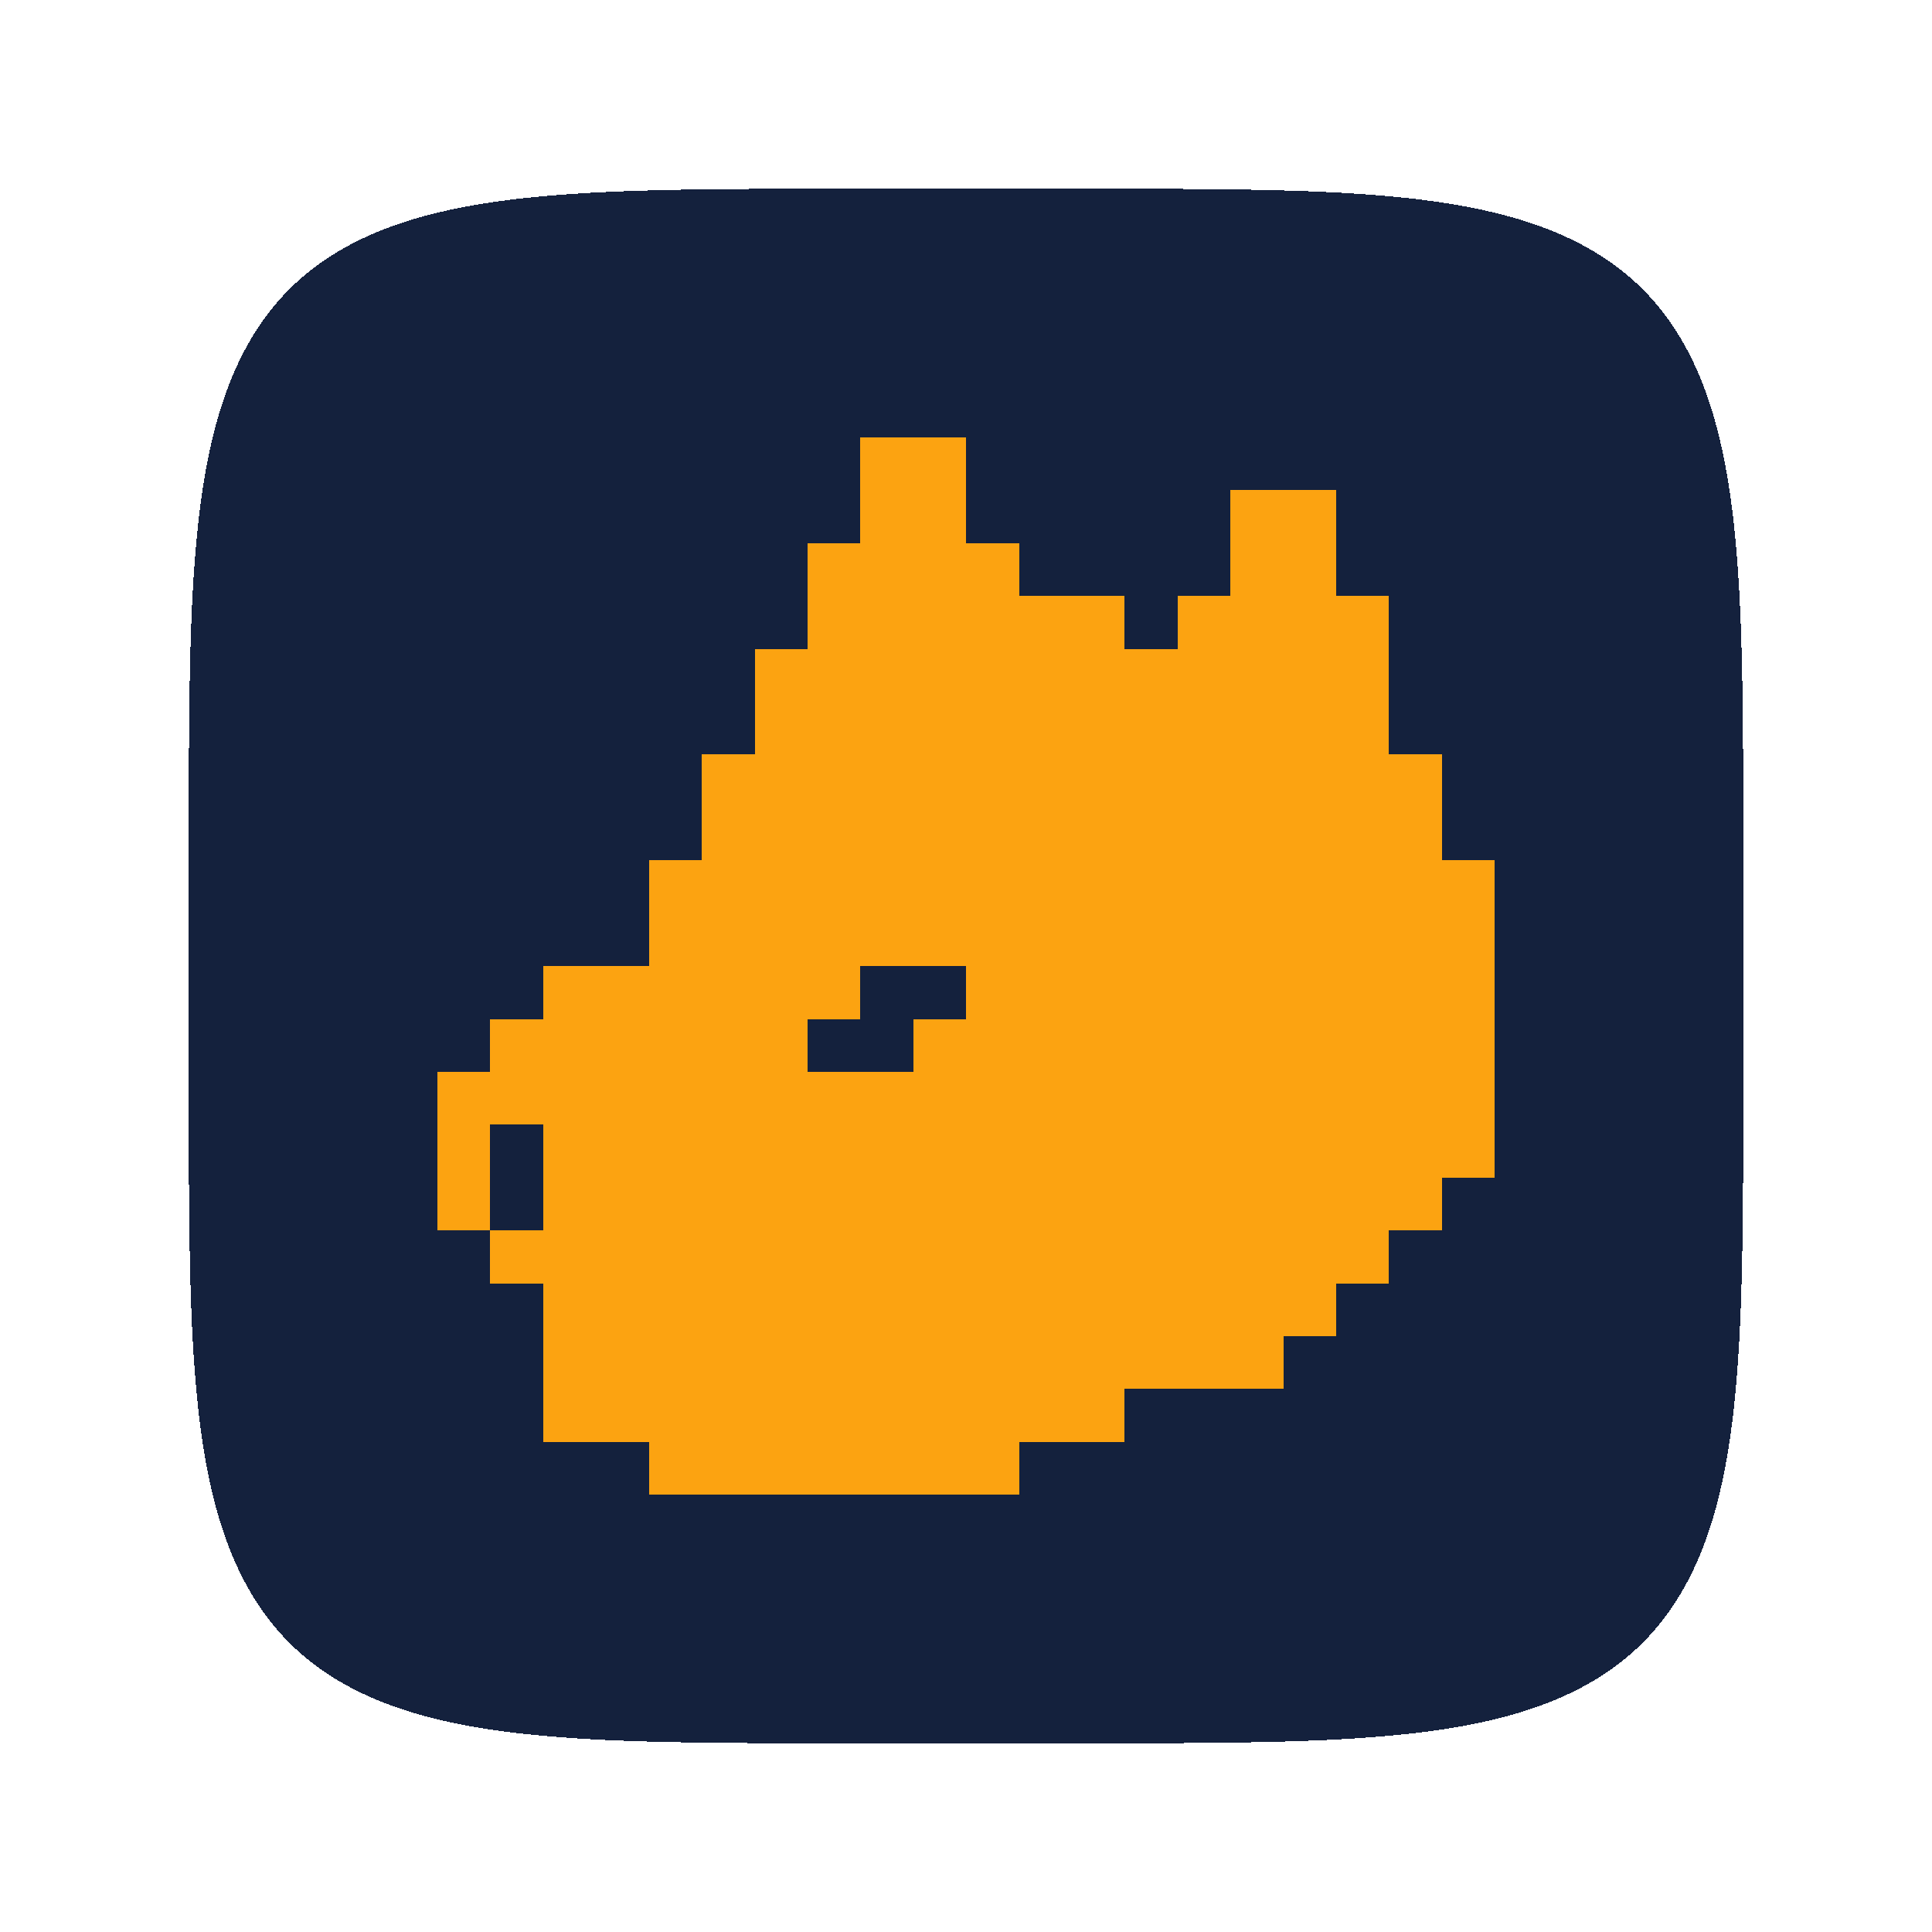
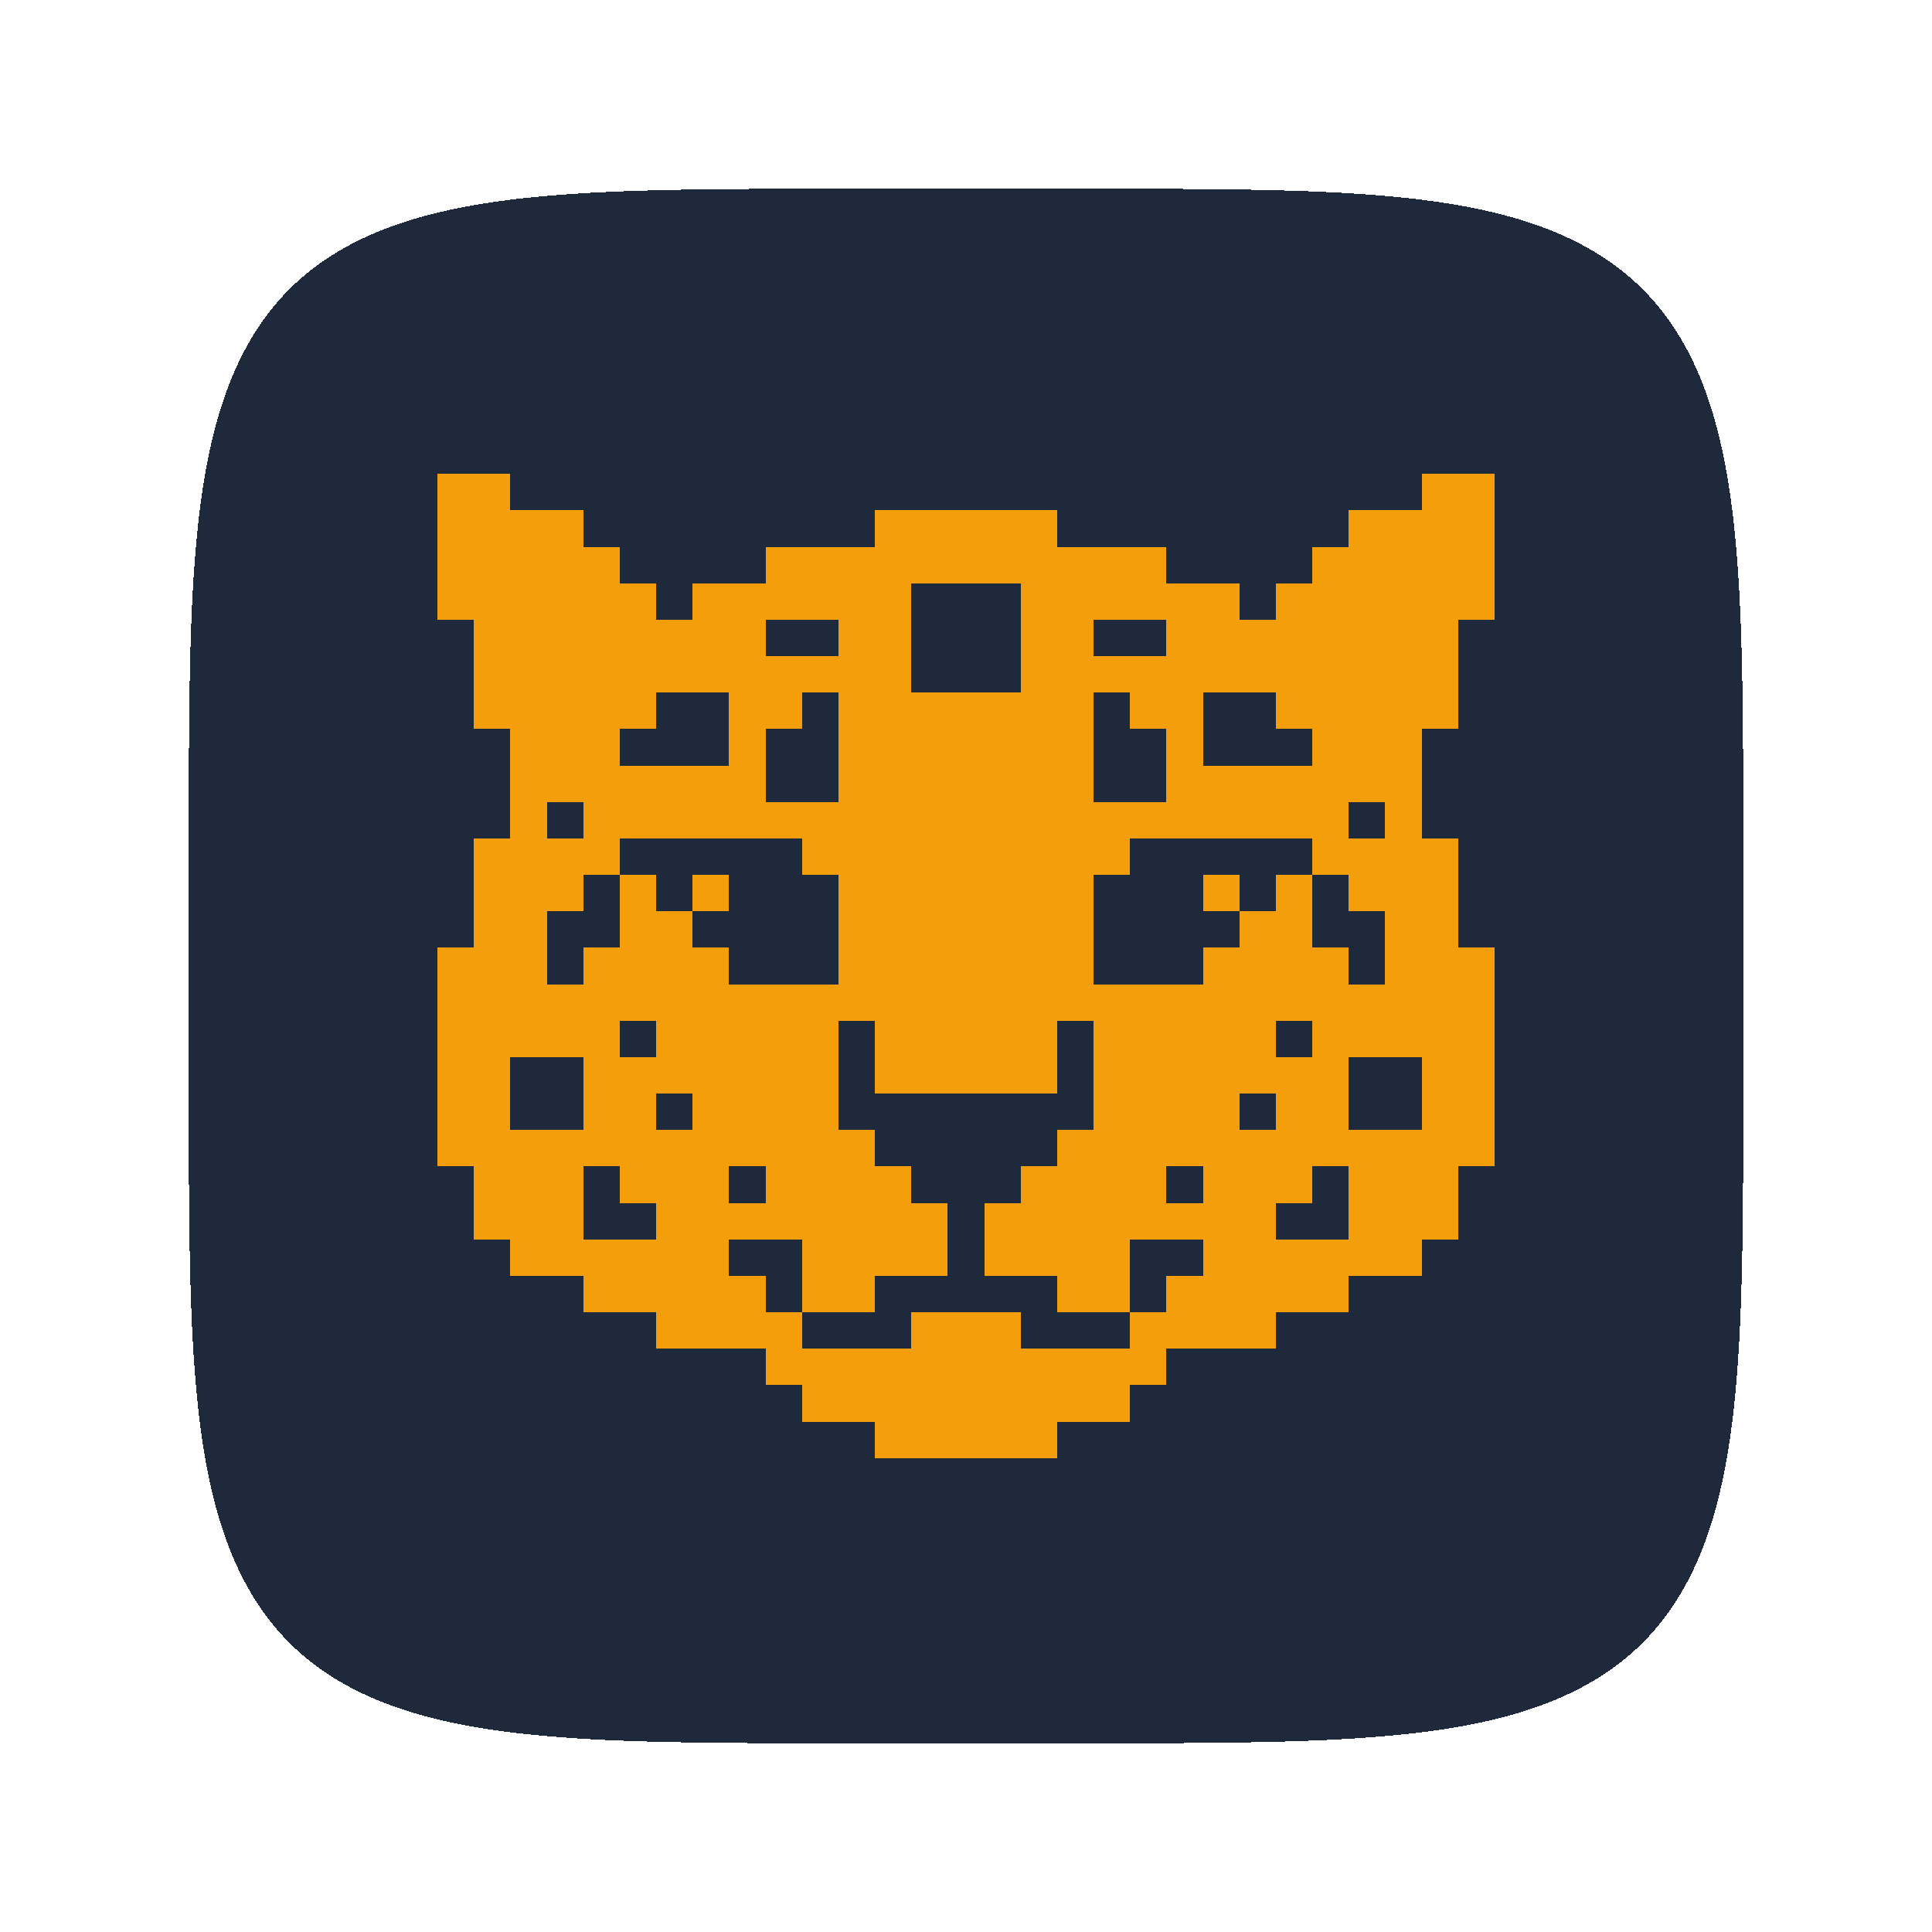
<svg xmlns="http://www.w3.org/2000/svg" width="1024" height="1024" viewBox="0 0 1024 1024" shape-rendering="crispEdges">
  <g transform="translate(512 512)">
-     <path fill="#14213d" d="M412 0 L411.99 70.87 L411.95 93.51 L411.89 109.97 L411.8 123.37 L411.69 134.88 L411.55 145.07 L411.39 154.27 L411.21 162.71 L410.99 170.53 L410.76 177.84 L410.5 184.71 L410.21 191.21 L409.9 197.38 L409.56 203.26 L409.2 208.89 L408.81 214.28 L408.4 219.47 L407.97 224.47 L407.5 229.29 L407.02 233.95 L406.5 238.46 L405.96 242.84 L405.4 247.08 L404.81 251.2 L404.19 255.21 L403.55 259.12 L402.89 262.92 L402.19 266.62 L401.47 270.23 L400.73 273.76 L399.95 277.2 L399.16 280.56 L398.33 283.85 L397.48 287.07 L396.6 290.21 L395.7 293.29 L394.76 296.3 L393.81 299.25 L392.82 302.14 L391.8 304.97 L390.76 307.74 L389.69 310.46 L388.6 313.12 L387.47 315.73 L386.31 318.29 L385.13 320.8 L383.92 323.27 L382.68 325.68 L381.41 328.05 L380.11 330.38 L378.78 332.66 L377.42 334.89 L376.03 337.09 L374.61 339.24 L373.16 341.36 L371.68 343.43 L370.17 345.47 L368.62 347.46 L367.05 349.42 L365.44 351.34 L363.8 353.23 L362.12 355.08 L360.41 356.89 L358.67 358.67 L356.89 360.41 L355.08 362.12 L353.23 363.8 L351.34 365.44 L349.42 367.05 L347.46 368.62 L345.47 370.17 L343.43 371.68 L341.36 373.16 L339.24 374.61 L337.09 376.03 L334.89 377.42 L332.66 378.78 L330.38 380.11 L328.05 381.41 L325.68 382.68 L323.27 383.92 L320.8 385.13 L318.29 386.31 L315.73 387.47 L313.12 388.6 L310.46 389.69 L307.74 390.76 L304.97 391.8 L302.14 392.82 L299.25 393.81 L296.3 394.76 L293.29 395.7 L290.21 396.6 L287.07 397.48 L283.85 398.33 L280.56 399.16 L277.2 399.95 L273.76 400.73 L270.23 401.47 L266.62 402.19 L262.92 402.89 L259.12 403.55 L255.21 404.19 L251.2 404.81 L247.08 405.4 L242.84 405.96 L238.46 406.5 L233.95 407.02 L229.29 407.5 L224.47 407.97 L219.47 408.4 L214.28 408.81 L208.89 409.2 L203.26 409.56 L197.38 409.9 L191.21 410.21 L184.71 410.5 L177.84 410.76 L170.53 410.99 L162.71 411.21 L154.27 411.39 L145.07 411.55 L134.88 411.69 L123.37 411.8 L109.97 411.89 L93.51 411.95 L70.87 411.99 L0 412 L-70.87 411.99 L-93.51 411.95 L-109.97 411.89 L-123.37 411.8 L-134.88 411.69 L-145.07 411.55 L-154.27 411.39 L-162.71 411.21 L-170.53 410.99 L-177.84 410.76 L-184.71 410.5 L-191.21 410.21 L-197.38 409.9 L-203.26 409.56 L-208.89 409.2 L-214.28 408.81 L-219.47 408.4 L-224.47 407.97 L-229.29 407.5 L-233.95 407.02 L-238.46 406.5 L-242.84 405.96 L-247.08 405.4 L-251.2 404.81 L-255.21 404.19 L-259.12 403.55 L-262.92 402.89 L-266.62 402.19 L-270.23 401.47 L-273.76 400.73 L-277.2 399.95 L-280.56 399.16 L-283.85 398.33 L-287.07 397.48 L-290.21 396.6 L-293.29 395.7 L-296.3 394.76 L-299.25 393.81 L-302.14 392.82 L-304.97 391.8 L-307.74 390.76 L-310.46 389.69 L-313.12 388.6 L-315.73 387.47 L-318.29 386.31 L-320.8 385.13 L-323.27 383.92 L-325.68 382.68 L-328.05 381.41 L-330.38 380.11 L-332.66 378.78 L-334.89 377.42 L-337.09 376.03 L-339.24 374.61 L-341.36 373.16 L-343.43 371.68 L-345.47 370.17 L-347.46 368.62 L-349.42 367.05 L-351.34 365.44 L-353.23 363.8 L-355.08 362.12 L-356.89 360.41 L-358.67 358.67 L-360.41 356.89 L-362.12 355.08 L-363.8 353.23 L-365.44 351.34 L-367.05 349.42 L-368.62 347.46 L-370.17 345.47 L-371.68 343.43 L-373.16 341.36 L-374.61 339.24 L-376.03 337.09 L-377.42 334.89 L-378.78 332.66 L-380.11 330.38 L-381.41 328.05 L-382.68 325.68 L-383.92 323.27 L-385.13 320.8 L-386.31 318.29 L-387.47 315.73 L-388.6 313.12 L-389.69 310.46 L-390.76 307.74 L-391.8 304.97 L-392.82 302.14 L-393.81 299.25 L-394.76 296.3 L-395.7 293.29 L-396.6 290.21 L-397.48 287.07 L-398.33 283.85 L-399.16 280.56 L-399.95 277.2 L-400.73 273.76 L-401.47 270.23 L-402.19 266.62 L-402.89 262.92 L-403.55 259.12 L-404.19 255.21 L-404.81 251.2 L-405.4 247.08 L-405.96 242.84 L-406.5 238.46 L-407.02 233.95 L-407.5 229.29 L-407.97 224.47 L-408.4 219.47 L-408.81 214.28 L-409.2 208.89 L-409.56 203.26 L-409.9 197.38 L-410.21 191.21 L-410.5 184.71 L-410.76 177.84 L-410.99 170.53 L-411.21 162.71 L-411.39 154.27 L-411.55 145.07 L-411.69 134.88 L-411.8 123.37 L-411.89 109.97 L-411.95 93.51 L-411.99 70.87 L-412 0 L-411.99 -70.87 L-411.95 -93.51 L-411.89 -109.97 L-411.8 -123.37 L-411.69 -134.88 L-411.55 -145.07 L-411.39 -154.27 L-411.21 -162.71 L-410.99 -170.53 L-410.76 -177.84 L-410.5 -184.71 L-410.21 -191.21 L-409.9 -197.38 L-409.56 -203.26 L-409.2 -208.89 L-408.81 -214.28 L-408.4 -219.47 L-407.97 -224.47 L-407.5 -229.29 L-407.02 -233.95 L-406.5 -238.46 L-405.96 -242.84 L-405.4 -247.08 L-404.81 -251.2 L-404.19 -255.21 L-403.55 -259.12 L-402.89 -262.92 L-402.19 -266.62 L-401.47 -270.23 L-400.73 -273.76 L-399.95 -277.2 L-399.16 -280.56 L-398.33 -283.85 L-397.48 -287.07 L-396.6 -290.21 L-395.7 -293.29 L-394.76 -296.3 L-393.81 -299.25 L-392.82 -302.14 L-391.8 -304.97 L-390.76 -307.74 L-389.69 -310.46 L-388.6 -313.12 L-387.47 -315.73 L-386.31 -318.29 L-385.13 -320.8 L-383.92 -323.27 L-382.68 -325.68 L-381.41 -328.05 L-380.11 -330.38 L-378.78 -332.66 L-377.42 -334.89 L-376.03 -337.09 L-374.61 -339.24 L-373.16 -341.36 L-371.68 -343.43 L-370.17 -345.47 L-368.62 -347.46 L-367.05 -349.42 L-365.44 -351.34 L-363.8 -353.23 L-362.12 -355.08 L-360.41 -356.89 L-358.67 -358.67 L-356.89 -360.41 L-355.08 -362.12 L-353.23 -363.8 L-351.34 -365.44 L-349.42 -367.05 L-347.46 -368.62 L-345.47 -370.17 L-343.43 -371.68 L-341.36 -373.16 L-339.24 -374.61 L-337.09 -376.03 L-334.89 -377.42 L-332.66 -378.78 L-330.38 -380.11 L-328.05 -381.41 L-325.68 -382.68 L-323.27 -383.92 L-320.8 -385.13 L-318.29 -386.31 L-315.73 -387.47 L-313.12 -388.6 L-310.46 -389.69 L-307.74 -390.76 L-304.97 -391.8 L-302.14 -392.82 L-299.25 -393.81 L-296.3 -394.76 L-293.29 -395.7 L-290.21 -396.6 L-287.07 -397.48 L-283.85 -398.33 L-280.56 -399.16 L-277.2 -399.95 L-273.76 -400.73 L-270.23 -401.47 L-266.62 -402.19 L-262.92 -402.89 L-259.12 -403.55 L-255.21 -404.19 L-251.2 -404.81 L-247.08 -405.4 L-242.84 -405.96 L-238.46 -406.5 L-233.95 -407.02 L-229.29 -407.5 L-224.47 -407.97 L-219.47 -408.4 L-214.28 -408.81 L-208.89 -409.2 L-203.26 -409.56 L-197.38 -409.9 L-191.21 -410.21 L-184.71 -410.5 L-177.84 -410.76 L-170.53 -410.99 L-162.71 -411.21 L-154.27 -411.39 L-145.07 -411.55 L-134.88 -411.69 L-123.37 -411.8 L-109.97 -411.89 L-93.51 -411.95 L-70.87 -411.99 L0 -412 L70.87 -411.99 L93.51 -411.95 L109.97 -411.89 L123.37 -411.8 L134.88 -411.69 L145.07 -411.55 L154.27 -411.39 L162.71 -411.21 L170.53 -410.99 L177.84 -410.76 L184.71 -410.5 L191.21 -410.21 L197.38 -409.9 L203.26 -409.56 L208.89 -409.2 L214.28 -408.81 L219.47 -408.4 L224.47 -407.97 L229.29 -407.5 L233.95 -407.02 L238.46 -406.5 L242.84 -405.96 L247.08 -405.4 L251.2 -404.81 L255.21 -404.19 L259.12 -403.55 L262.92 -402.89 L266.62 -402.19 L270.23 -401.47 L273.76 -400.73 L277.2 -399.95 L280.56 -399.16 L283.85 -398.33 L287.07 -397.48 L290.21 -396.6 L293.29 -395.7 L296.3 -394.76 L299.25 -393.81 L302.14 -392.82 L304.97 -391.8 L307.74 -390.76 L310.46 -389.69 L313.12 -388.6 L315.73 -387.47 L318.29 -386.31 L320.8 -385.13 L323.27 -383.92 L325.68 -382.68 L328.05 -381.41 L330.38 -380.11 L332.66 -378.78 L334.89 -377.42 L337.09 -376.03 L339.24 -374.61 L341.36 -373.16 L343.43 -371.68 L345.47 -370.17 L347.46 -368.62 L349.42 -367.05 L351.34 -365.44 L353.23 -363.8 L355.08 -362.12 L356.89 -360.41 L358.67 -358.67 L360.41 -356.89 L362.12 -355.08 L363.8 -353.23 L365.44 -351.34 L367.05 -349.42 L368.62 -347.46 L370.17 -345.47 L371.68 -343.43 L373.16 -341.36 L374.61 -339.24 L376.03 -337.09 L377.42 -334.89 L378.78 -332.66 L380.11 -330.38 L381.41 -328.05 L382.68 -325.68 L383.92 -323.27 L385.13 -320.8 L386.31 -318.29 L387.47 -315.73 L388.6 -313.12 L389.69 -310.46 L390.76 -307.74 L391.8 -304.97 L392.82 -302.14 L393.81 -299.25 L394.76 -296.3 L395.7 -293.29 L396.6 -290.21 L397.48 -287.07 L398.33 -283.85 L399.16 -280.56 L399.95 -277.2 L400.73 -273.76 L401.47 -270.23 L402.19 -266.62 L402.89 -262.92 L403.55 -259.12 L404.19 -255.21 L404.81 -251.2 L405.4 -247.08 L405.96 -242.84 L406.5 -238.46 L407.02 -233.95 L407.5 -229.29 L407.97 -224.47 L408.4 -219.47 L408.81 -214.28 L409.2 -208.89 L409.56 -203.26 L409.9 -197.38 L410.21 -191.21 L410.5 -184.71 L410.76 -177.84 L410.99 -170.53 L411.21 -162.71 L411.39 -154.27 L411.55 -145.07 L411.69 -134.88 L411.8 -123.37 L411.89 -109.97 L411.95 -93.51 L411.99 -70.87 Z" />
+     <path fill="#1e293b" d="M412 0 L411.99 70.87 L411.95 93.51 L411.89 109.97 L411.8 123.37 L411.69 134.88 L411.55 145.07 L411.39 154.27 L411.21 162.71 L410.99 170.53 L410.76 177.84 L410.5 184.71 L410.21 191.21 L409.9 197.38 L409.56 203.26 L409.2 208.89 L408.81 214.28 L408.4 219.47 L407.97 224.47 L407.5 229.29 L407.02 233.95 L406.5 238.46 L405.96 242.84 L405.4 247.08 L404.81 251.2 L404.19 255.21 L403.55 259.12 L402.89 262.92 L402.19 266.62 L401.47 270.23 L400.73 273.76 L399.95 277.2 L399.16 280.56 L398.33 283.85 L397.48 287.07 L396.6 290.21 L395.7 293.29 L394.76 296.3 L393.81 299.25 L392.82 302.14 L391.8 304.97 L390.76 307.74 L389.69 310.46 L388.6 313.12 L387.47 315.73 L386.31 318.29 L385.13 320.8 L383.92 323.27 L382.68 325.68 L381.41 328.05 L380.11 330.38 L378.78 332.66 L377.42 334.89 L376.03 337.09 L374.61 339.24 L373.16 341.36 L371.68 343.43 L370.17 345.47 L368.62 347.46 L367.05 349.42 L365.44 351.34 L363.8 353.23 L362.12 355.08 L360.41 356.89 L358.67 358.67 L356.89 360.41 L355.08 362.12 L353.23 363.8 L351.34 365.44 L349.42 367.05 L347.46 368.62 L345.47 370.17 L343.43 371.68 L341.36 373.16 L339.24 374.61 L337.09 376.03 L334.89 377.42 L332.66 378.78 L330.38 380.11 L328.05 381.41 L325.68 382.68 L323.27 383.92 L320.8 385.13 L318.29 386.31 L315.73 387.47 L313.12 388.6 L310.46 389.69 L307.74 390.76 L304.97 391.8 L302.14 392.82 L299.25 393.81 L296.3 394.76 L293.29 395.7 L290.21 396.6 L287.07 397.48 L283.85 398.33 L280.56 399.16 L277.2 399.95 L273.76 400.73 L270.23 401.47 L266.62 402.19 L262.92 402.89 L259.12 403.55 L255.21 404.19 L251.2 404.81 L247.08 405.4 L242.84 405.96 L238.46 406.5 L233.95 407.02 L229.29 407.5 L224.47 407.97 L219.47 408.4 L214.28 408.81 L208.89 409.2 L203.26 409.56 L197.38 409.9 L191.21 410.21 L184.71 410.5 L177.84 410.76 L170.53 410.99 L162.71 411.21 L154.27 411.39 L145.07 411.55 L134.88 411.69 L123.37 411.8 L109.97 411.89 L93.51 411.95 L70.87 411.99 L0 412 L-70.87 411.99 L-93.51 411.95 L-109.97 411.89 L-123.37 411.8 L-134.88 411.69 L-145.07 411.55 L-154.27 411.39 L-162.71 411.21 L-170.53 410.99 L-177.84 410.76 L-184.71 410.5 L-191.21 410.21 L-197.38 409.9 L-203.26 409.56 L-208.89 409.2 L-214.28 408.81 L-219.47 408.4 L-224.47 407.97 L-229.29 407.5 L-233.95 407.02 L-238.46 406.5 L-242.84 405.96 L-247.08 405.4 L-251.2 404.81 L-255.21 404.19 L-259.12 403.55 L-262.92 402.89 L-266.62 402.19 L-270.23 401.47 L-273.76 400.73 L-277.2 399.95 L-280.56 399.16 L-283.85 398.33 L-287.07 397.48 L-290.21 396.6 L-293.29 395.7 L-296.3 394.76 L-299.25 393.81 L-302.14 392.82 L-304.97 391.8 L-307.74 390.76 L-310.46 389.69 L-313.12 388.6 L-315.73 387.47 L-318.29 386.31 L-320.8 385.13 L-323.27 383.92 L-325.68 382.68 L-328.05 381.41 L-330.38 380.11 L-332.66 378.78 L-334.89 377.42 L-337.09 376.03 L-339.24 374.61 L-341.36 373.16 L-343.43 371.68 L-345.47 370.17 L-347.46 368.62 L-349.42 367.05 L-351.34 365.44 L-353.23 363.8 L-355.08 362.12 L-356.89 360.41 L-358.67 358.67 L-360.41 356.89 L-362.12 355.08 L-363.8 353.23 L-365.44 351.34 L-367.05 349.42 L-368.62 347.46 L-370.17 345.47 L-371.68 343.43 L-373.16 341.36 L-374.61 339.24 L-376.03 337.09 L-377.42 334.89 L-378.78 332.66 L-380.11 330.38 L-381.41 328.05 L-382.68 325.68 L-383.92 323.27 L-385.13 320.8 L-386.31 318.29 L-387.47 315.73 L-388.6 313.12 L-389.69 310.46 L-390.76 307.74 L-391.8 304.97 L-392.82 302.14 L-393.81 299.25 L-394.76 296.3 L-395.7 293.29 L-396.6 290.21 L-397.48 287.07 L-398.33 283.85 L-399.16 280.56 L-399.95 277.2 L-400.73 273.76 L-401.47 270.23 L-402.19 266.62 L-402.89 262.92 L-403.55 259.12 L-404.19 255.21 L-404.81 251.2 L-405.4 247.08 L-405.96 242.84 L-406.5 238.46 L-407.02 233.95 L-407.5 229.29 L-407.97 224.47 L-408.4 219.47 L-408.81 214.28 L-409.2 208.89 L-409.56 203.26 L-409.9 197.38 L-410.21 191.21 L-410.5 184.71 L-410.76 177.84 L-410.99 170.53 L-411.21 162.71 L-411.39 154.27 L-411.55 145.07 L-411.69 134.88 L-411.8 123.37 L-411.89 109.97 L-411.95 93.51 L-411.99 70.87 L-412 0 L-411.99 -70.87 L-411.95 -93.51 L-411.89 -109.97 L-411.8 -123.37 L-411.69 -134.88 L-411.55 -145.07 L-411.39 -154.27 L-411.21 -162.71 L-410.99 -170.53 L-410.76 -177.84 L-410.5 -184.71 L-410.21 -191.21 L-409.9 -197.38 L-409.56 -203.26 L-409.2 -208.89 L-408.81 -214.28 L-408.4 -219.47 L-407.97 -224.47 L-407.5 -229.29 L-407.02 -233.95 L-406.5 -238.46 L-405.96 -242.84 L-405.4 -247.08 L-404.81 -251.2 L-404.19 -255.21 L-403.55 -259.12 L-402.89 -262.92 L-402.19 -266.62 L-401.47 -270.23 L-400.73 -273.76 L-399.95 -277.2 L-399.16 -280.56 L-398.33 -283.85 L-397.48 -287.07 L-396.6 -290.21 L-395.7 -293.29 L-394.76 -296.3 L-393.81 -299.25 L-392.82 -302.14 L-391.8 -304.97 L-390.76 -307.74 L-389.69 -310.46 L-388.6 -313.12 L-387.47 -315.73 L-386.31 -318.29 L-385.13 -320.8 L-383.92 -323.27 L-382.68 -325.68 L-381.41 -328.05 L-380.11 -330.38 L-378.78 -332.66 L-377.42 -334.89 L-376.03 -337.09 L-374.61 -339.24 L-373.16 -341.36 L-371.68 -343.43 L-370.17 -345.47 L-368.62 -347.46 L-367.05 -349.42 L-365.44 -351.34 L-363.8 -353.23 L-362.12 -355.08 L-360.41 -356.89 L-358.67 -358.67 L-356.89 -360.41 L-355.08 -362.12 L-353.23 -363.8 L-351.34 -365.44 L-349.42 -367.05 L-347.46 -368.62 L-345.47 -370.17 L-343.43 -371.68 L-341.36 -373.16 L-339.24 -374.61 L-337.09 -376.03 L-334.89 -377.42 L-332.66 -378.78 L-330.38 -380.11 L-328.05 -381.41 L-325.68 -382.68 L-323.27 -383.92 L-320.8 -385.13 L-318.29 -386.31 L-315.73 -387.47 L-313.12 -388.6 L-310.46 -389.69 L-307.74 -390.76 L-304.97 -391.8 L-302.14 -392.82 L-299.25 -393.81 L-296.3 -394.76 L-293.29 -395.7 L-290.21 -396.6 L-287.07 -397.48 L-283.85 -398.33 L-280.56 -399.16 L-277.2 -399.95 L-273.76 -400.73 L-270.23 -401.47 L-266.62 -402.19 L-262.92 -402.89 L-259.12 -403.55 L-255.21 -404.19 L-251.2 -404.81 L-247.08 -405.4 L-242.84 -405.96 L-238.46 -406.5 L-233.95 -407.02 L-229.29 -407.5 L-224.47 -407.97 L-219.47 -408.4 L-214.28 -408.81 L-208.89 -409.2 L-203.26 -409.56 L-197.38 -409.9 L-191.21 -410.21 L-184.71 -410.5 L-177.84 -410.76 L-170.53 -410.99 L-162.71 -411.21 L-154.27 -411.39 L-145.07 -411.55 L-134.88 -411.69 L-123.37 -411.8 L-109.97 -411.89 L-93.51 -411.95 L-70.87 -411.99 L0 -412 L70.87 -411.99 L93.51 -411.95 L109.97 -411.89 L123.37 -411.8 L134.88 -411.69 L145.07 -411.55 L154.27 -411.39 L162.71 -411.21 L170.53 -410.99 L177.84 -410.76 L184.71 -410.5 L191.21 -410.21 L197.38 -409.9 L203.26 -409.56 L208.89 -409.2 L214.28 -408.81 L219.47 -408.4 L224.47 -407.97 L229.29 -407.5 L233.95 -407.02 L238.46 -406.5 L242.84 -405.96 L247.08 -405.4 L251.2 -404.81 L255.21 -404.19 L259.12 -403.55 L262.92 -402.89 L266.62 -402.19 L270.23 -401.47 L273.76 -400.73 L277.2 -399.95 L280.56 -399.16 L283.85 -398.33 L287.07 -397.48 L290.21 -396.6 L293.29 -395.7 L296.3 -394.76 L299.25 -393.81 L302.14 -392.82 L304.97 -391.8 L307.74 -390.76 L310.46 -389.69 L313.12 -388.6 L315.73 -387.47 L318.29 -386.31 L320.8 -385.13 L323.27 -383.92 L325.68 -382.68 L328.05 -381.41 L330.38 -380.11 L332.66 -378.78 L334.89 -377.42 L337.09 -376.03 L339.24 -374.61 L341.36 -373.16 L343.43 -371.68 L345.47 -370.17 L347.46 -368.62 L349.42 -367.05 L351.34 -365.44 L353.23 -363.8 L355.08 -362.12 L356.89 -360.41 L358.67 -358.67 L360.41 -356.89 L362.12 -355.08 L363.8 -353.23 L365.44 -351.34 L367.05 -349.42 L368.62 -347.46 L370.17 -345.47 L371.68 -343.43 L373.16 -341.36 L374.61 -339.24 L376.03 -337.09 L377.42 -334.89 L378.78 -332.66 L380.11 -330.38 L381.41 -328.05 L382.68 -325.68 L383.92 -323.27 L385.13 -320.8 L386.31 -318.29 L387.47 -315.73 L388.6 -313.12 L389.69 -310.46 L390.76 -307.74 L391.8 -304.97 L392.82 -302.14 L393.81 -299.25 L394.76 -296.3 L395.7 -293.29 L396.6 -290.21 L397.48 -287.07 L398.33 -283.85 L399.16 -280.56 L399.95 -277.2 L400.73 -273.76 L401.47 -270.23 L402.19 -266.62 L402.89 -262.92 L403.55 -259.12 L404.19 -255.21 L404.81 -251.2 L405.4 -247.08 L405.96 -242.84 L406.5 -238.46 L407.02 -233.95 L407.5 -229.29 L407.97 -224.47 L408.4 -219.47 L408.81 -214.28 L409.2 -208.89 L409.56 -203.26 L409.9 -197.38 L410.21 -191.21 L410.5 -184.71 L410.76 -177.84 L410.99 -170.53 L411.21 -162.71 L411.39 -154.27 L411.55 -145.07 L411.69 -134.88 L411.8 -123.37 L411.89 -109.97 L411.95 -93.51 L411.99 -70.87 Z" />
  </g>
-   <g transform="translate(91.76 175.81) scale(28.02)">
-     <path fill="#fca311" d="M13 2h2v1h-2Z M13 3h2v1h-2Z M20 3h2v1h-2Z M12 4h4v1h-4Z M20 4h2v1h-2Z M12 5h6v1h-6Z M19 5h4v1h-4Z M11 6h12v1h-12Z M11 7h12v1h-12Z M10 8h14v1h-14Z M10 9h14v1h-14Z M9 10h16v1h-16Z M9 11h16v1h-16Z M7 12h6v1h-6Z M15 12h10v1h-10Z M6 13h6v1h-6Z M14 13h11v1h-11Z M5 14h20v1h-20Z M5 15h1v1h-1Z M7 15h18v1h-18Z M5 16h1v1h-1Z M7 16h17v1h-17Z M6 17h17v1h-17Z M7 18h15v1h-15Z M7 19h14v1h-14Z M7 20h11v1h-11Z M9 21h7v1h-7Z" />
-     <path fill="#14213d" d="M13 12h2v1h-2Z M12 13h2v1h-2Z M6 15h1v1h-1Z M6 16h1v1h-1Z" />
+   <g transform="translate(231.84 251.16) scale(19.32)">
+     <path fill="#f59e0b" d="M0 0h2v1h-2Z M27 0h2v1h-2Z M0 1h4v1h-4Z M12 1h5v1h-5Z M25 1h4v1h-4Z M0 2h5v1h-5Z M9 2h11v1h-11Z M24 2h5v1h-5Z M0 3h6v1h-6Z M7 3h6v1h-6Z M16 3h6v1h-6Z M23 3h6v1h-6Z M1 4h8v1h-8Z M11 4h2v1h-2Z M16 4h2v1h-2Z M20 4h8v1h-8Z M1 5h12v1h-12Z M16 5h12v1h-12Z M1 6h5v1h-5Z M8 6h2v1h-2Z M11 6h7v1h-7Z M19 6h2v1h-2Z M23 6h5v1h-5Z M2 7h3v1h-3Z M8 7h1v1h-1Z M11 7h7v1h-7Z M20 7h1v1h-1Z M24 7h3v1h-3Z M2 8h7v1h-7Z M11 8h7v1h-7Z M20 8h7v1h-7Z M2 9h1v1h-1Z M4 9h21v1h-21Z M26 9h1v1h-1Z M1 10h4v1h-4Z M10 10h9v1h-9Z M24 10h4v1h-4Z M1 11h3v1h-3Z M5 11h1v1h-1Z M7 11h1v1h-1Z M11 11h7v1h-7Z M21 11h1v1h-1Z M23 11h1v1h-1Z M25 11h3v1h-3Z M1 12h2v1h-2Z M5 12h2v1h-2Z M11 12h7v1h-7Z M22 12h2v1h-2Z M26 12h2v1h-2Z M0 13h3v1h-3Z M4 13h4v1h-4Z M11 13h7v1h-7Z M21 13h4v1h-4Z M26 13h3v1h-3Z M0 14h29v1h-29Z M0 15h5v1h-5Z M6 15h5v1h-5Z M12 15h5v1h-5Z M18 15h5v1h-5Z M24 15h5v1h-5Z M0 16h2v1h-2Z M4 16h7v1h-7Z M12 16h5v1h-5Z M18 16h7v1h-7Z M27 16h2v1h-2Z M0 17h2v1h-2Z M4 17h2v1h-2Z M7 17h4v1h-4Z M18 17h4v1h-4Z M23 17h2v1h-2Z M27 17h2v1h-2Z M0 18h12v1h-12Z M17 18h12v1h-12Z M1 19h3v1h-3Z M5 19h3v1h-3Z M9 19h4v1h-4Z M16 19h4v1h-4Z M21 19h3v1h-3Z M25 19h3v1h-3Z M1 20h3v1h-3Z M6 20h8v1h-8Z M15 20h8v1h-8Z M25 20h3v1h-3Z M2 21h6v1h-6Z M10 21h4v1h-4Z M15 21h4v1h-4Z M21 21h6v1h-6Z M4 22h5v1h-5Z M10 22h2v1h-2Z M17 22h2v1h-2Z M20 22h5v1h-5Z M6 23h4v1h-4Z M13 23h3v1h-3Z M19 23h4v1h-4Z M9 24h11v1h-11Z M10 25h9v1h-9Z M12 26h5v1h-5Z" />
+     <path fill="#1e293b" d="M13 3h3v1h-3Z M9 4h2v1h-2Z M13 4h3v1h-3Z M18 4h2v1h-2Z M13 5h3v1h-3Z M6 6h2v1h-2Z M10 6h1v1h-1Z M18 6h1v1h-1Z M21 6h2v1h-2Z M5 7h3v1h-3Z M9 7h2v1h-2Z M18 7h2v1h-2Z M21 7h3v1h-3Z M9 8h2v1h-2Z M18 8h2v1h-2Z M3 9h1v1h-1Z M25 9h1v1h-1Z M5 10h5v1h-5Z M19 10h5v1h-5Z M4 11h1v1h-1Z M6 11h1v1h-1Z M8 11h3v1h-3Z M18 11h3v1h-3Z M22 11h1v1h-1Z M24 11h1v1h-1Z M3 12h2v1h-2Z M7 12h4v1h-4Z M18 12h4v1h-4Z M24 12h2v1h-2Z M3 13h1v1h-1Z M8 13h3v1h-3Z M18 13h3v1h-3Z M25 13h1v1h-1Z M5 15h1v1h-1Z M11 15h1v1h-1Z M17 15h1v1h-1Z M23 15h1v1h-1Z M2 16h2v1h-2Z M11 16h1v1h-1Z M17 16h1v1h-1Z M25 16h2v1h-2Z M2 17h2v1h-2Z M6 17h1v1h-1Z M11 17h7v1h-7Z M22 17h1v1h-1Z M25 17h2v1h-2Z M12 18h5v1h-5Z M4 19h1v1h-1Z M8 19h1v1h-1Z M13 19h3v1h-3Z M20 19h1v1h-1Z M24 19h1v1h-1Z M4 20h2v1h-2Z M14 20h1v1h-1Z M23 20h2v1h-2Z M8 21h2v1h-2Z M14 21h1v1h-1Z M19 21h2v1h-2Z M9 22h1v1h-1Z M12 22h5v1h-5Z M19 22h1v1h-1Z M10 23h3v1h-3Z M16 23h3v1h-3Z" />
  </g>
</svg>
